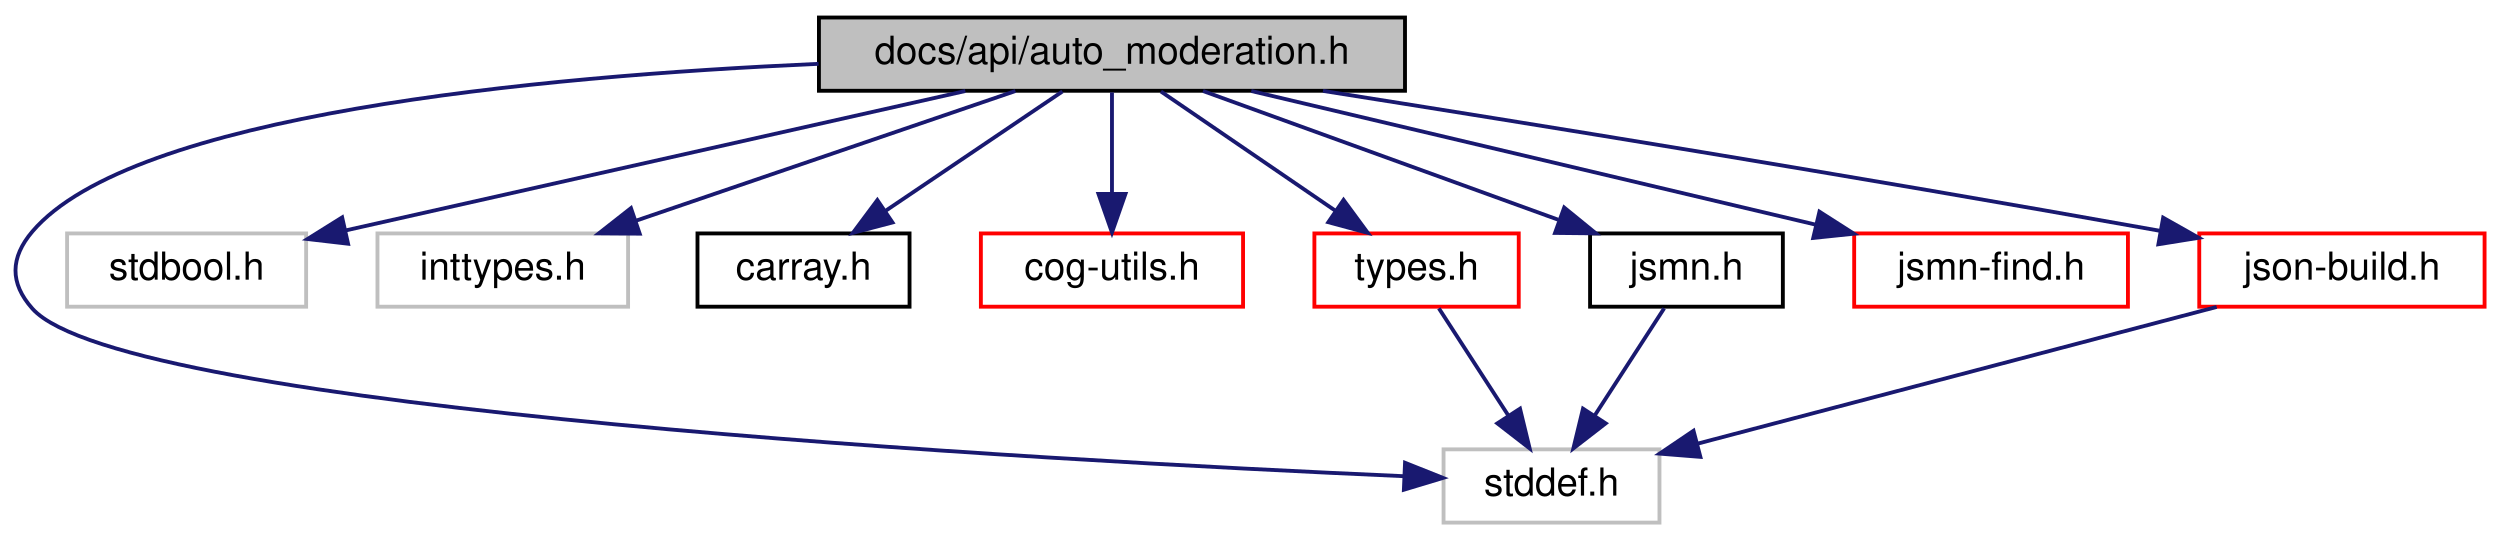
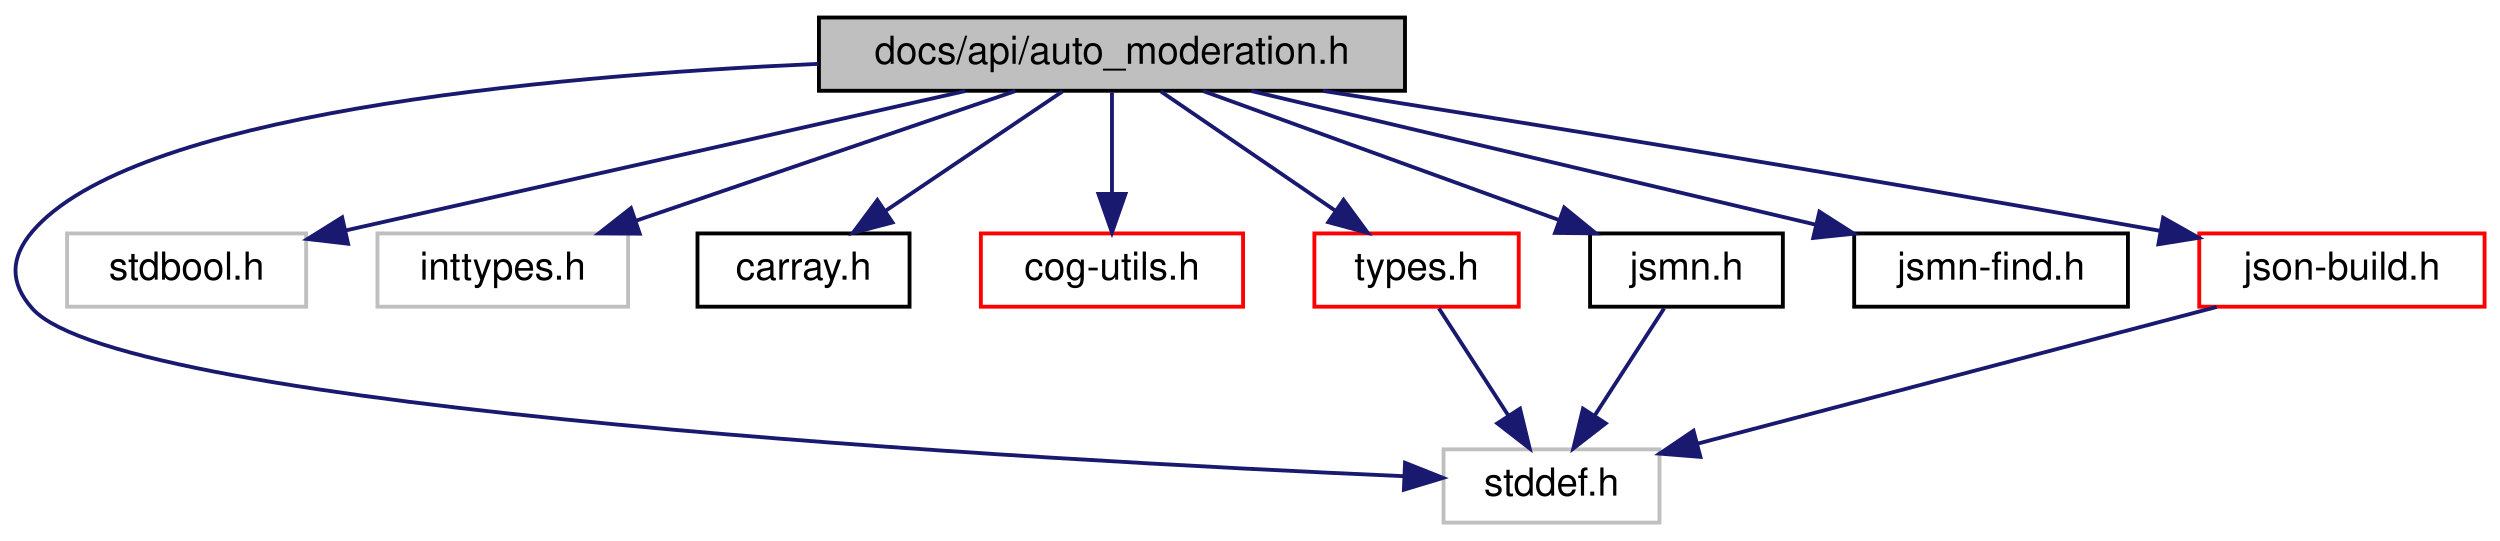
<svg xmlns="http://www.w3.org/2000/svg" xmlns:xlink="http://www.w3.org/1999/xlink" width="648pt" height="140pt" viewBox="0.00 0.00 648.40 140.00">
  <g id="graph0" class="graph" transform="scale(1 1) rotate(0) translate(4 136)">
    <g id="node1" class="node">
      <g id="a_node1">
        <a xlink:title="Generated code.">
          <polygon fill="#bfbfbf" stroke="black" points="208.4,-112.5 208.4,-131.5 360.4,-131.5 360.4,-112.5 208.4,-112.5" />
          <text text-anchor="middle" x="284.4" y="-119.5" font-family="Helvetica,sans-Serif" font-size="10.00">docs/api/auto_moderation.h</text>
        </a>
      </g>
    </g>
    <g id="node2" class="node">
      <g id="a_node2">
        <a xlink:title=" ">
          <polygon fill="none" stroke="#bfbfbf" points="370.4,-0.5 370.4,-19.5 426.4,-19.5 426.4,-0.5 370.4,-0.5" />
          <text text-anchor="middle" x="398.4" y="-7.5" font-family="Helvetica,sans-Serif" font-size="10.00">stddef.h</text>
        </a>
      </g>
    </g>
    <g id="edge1" class="edge">
      <path fill="none" stroke="midnightblue" d="M208.3,-119.49C134.55,-116.22 30.15,-106.21 4.4,-76 -1.36,-69.23 -1.52,-62.63 4.4,-56 27.85,-29.72 265.52,-16.7 359.98,-12.54" />
      <polygon fill="midnightblue" stroke="midnightblue" points="360.41,-16.02 370.25,-12.09 360.11,-9.03 360.41,-16.02" />
    </g>
    <g id="node3" class="node">
      <g id="a_node3">
        <a xlink:title=" ">
          <polygon fill="none" stroke="#bfbfbf" points="13.4,-56.5 13.4,-75.5 75.4,-75.5 75.4,-56.5 13.4,-56.5" />
          <text text-anchor="middle" x="44.4" y="-63.5" font-family="Helvetica,sans-Serif" font-size="10.00">stdbool.h</text>
        </a>
      </g>
    </g>
    <g id="edge2" class="edge">
      <path fill="none" stroke="midnightblue" d="M246.37,-112.44C202.5,-102.57 130.64,-86.4 85.51,-76.25" />
      <polygon fill="midnightblue" stroke="midnightblue" points="86.27,-72.83 75.75,-74.05 84.74,-79.66 86.27,-72.83" />
    </g>
    <g id="node4" class="node">
      <g id="a_node4">
        <a xlink:title=" ">
          <polygon fill="none" stroke="#bfbfbf" points="93.9,-56.5 93.9,-75.5 158.9,-75.5 158.9,-56.5 93.9,-56.5" />
          <text text-anchor="middle" x="126.4" y="-63.5" font-family="Helvetica,sans-Serif" font-size="10.00">inttypes.h</text>
        </a>
      </g>
    </g>
    <g id="edge3" class="edge">
      <path fill="none" stroke="midnightblue" d="M259.36,-112.44C232.78,-103.36 190.59,-88.94 160.88,-78.78" />
      <polygon fill="midnightblue" stroke="midnightblue" points="161.91,-75.44 151.32,-75.52 159.65,-82.06 161.91,-75.44" />
    </g>
    <g id="node5" class="node">
      <g id="a_node5">
        <a xlink:href="carray_8h.html" target="_top" xlink:title=" ">
          <polygon fill="none" stroke="black" points="176.9,-56.5 176.9,-75.5 231.9,-75.5 231.9,-56.5 176.9,-56.5" />
          <text text-anchor="middle" x="204.4" y="-63.5" font-family="Helvetica,sans-Serif" font-size="10.00">carray.h</text>
        </a>
      </g>
    </g>
    <g id="edge4" class="edge">
      <path fill="none" stroke="midnightblue" d="M271.55,-112.32C259.18,-103.98 240.27,-91.21 225.66,-81.35" />
      <polygon fill="midnightblue" stroke="midnightblue" points="227.47,-78.35 217.22,-75.65 223.55,-84.15 227.47,-78.35" />
    </g>
    <g id="node6" class="node">
      <g id="a_node6">
        <a xlink:href="cog-utils_8h.html" target="_top" xlink:title=" ">
          <polygon fill="none" stroke="red" points="250.4,-56.5 250.4,-75.5 318.4,-75.5 318.4,-56.5 250.4,-56.5" />
          <text text-anchor="middle" x="284.4" y="-63.5" font-family="Helvetica,sans-Serif" font-size="10.00">cog-utils.h</text>
        </a>
      </g>
    </g>
    <g id="edge5" class="edge">
      <path fill="none" stroke="midnightblue" d="M284.4,-112.08C284.4,-105.01 284.4,-94.86 284.4,-85.99" />
      <polygon fill="midnightblue" stroke="midnightblue" points="287.9,-85.75 284.4,-75.75 280.9,-85.75 287.9,-85.75" />
    </g>
    <g id="node7" class="node">
      <g id="a_node7">
        <a xlink:href="types_8h.html" target="_top" xlink:title=" ">
          <polygon fill="none" stroke="red" points="336.9,-56.5 336.9,-75.5 389.9,-75.5 389.9,-56.5 336.9,-56.5" />
          <text text-anchor="middle" x="363.4" y="-63.5" font-family="Helvetica,sans-Serif" font-size="10.00">types.h</text>
        </a>
      </g>
    </g>
    <g id="edge6" class="edge">
      <path fill="none" stroke="midnightblue" d="M297.09,-112.32C309.3,-103.98 327.98,-91.21 342.4,-81.35" />
      <polygon fill="midnightblue" stroke="midnightblue" points="344.46,-84.19 350.74,-75.65 340.51,-78.41 344.46,-84.19" />
    </g>
    <g id="node8" class="node">
      <g id="a_node8">
        <a xlink:href="jsmn_8h.html" target="_top" xlink:title=" ">
          <polygon fill="none" stroke="black" points="408.4,-56.5 408.4,-75.5 458.4,-75.5 458.4,-56.5 408.4,-56.5" />
          <text text-anchor="middle" x="433.4" y="-63.5" font-family="Helvetica,sans-Serif" font-size="10.00">jsmn.h</text>
        </a>
      </g>
    </g>
    <g id="edge8" class="edge">
      <path fill="none" stroke="midnightblue" d="M308.01,-112.44C332.86,-103.44 372.17,-89.19 400.15,-79.05" />
      <polygon fill="midnightblue" stroke="midnightblue" points="401.69,-82.21 409.9,-75.52 399.31,-75.63 401.69,-82.21" />
    </g>
    <g id="node9" class="node">
      <g id="a_node9">
        <a xlink:href="jsmn-find_8h.html" target="_top" xlink:title=" ">
-           <polygon fill="none" stroke="red" points="476.9,-56.5 476.9,-75.5 547.9,-75.5 547.9,-56.5 476.9,-56.5" />
+           <polygon fill="none" stroke="black" points="476.9,-56.5 476.9,-75.5 547.9,-75.5 547.9,-56.5 476.9,-56.5" />
          <text text-anchor="middle" x="512.4" y="-63.5" font-family="Helvetica,sans-Serif" font-size="10.00">jsmn-find.h</text>
        </a>
      </g>
    </g>
    <g id="edge10" class="edge">
      <path fill="none" stroke="midnightblue" d="M320.53,-112.44C360.17,-103.06 423.87,-87.97 466.89,-77.78" />
      <polygon fill="midnightblue" stroke="midnightblue" points="467.89,-81.14 476.82,-75.43 466.28,-74.33 467.89,-81.14" />
    </g>
    <g id="node10" class="node">
      <g id="a_node10">
        <a xlink:href="json-build_8h.html" target="_top" xlink:title=" ">
          <polygon fill="none" stroke="red" points="566.4,-56.5 566.4,-75.5 640.4,-75.5 640.4,-56.5 566.4,-56.5" />
          <text text-anchor="middle" x="603.4" y="-63.5" font-family="Helvetica,sans-Serif" font-size="10.00">json-build.h</text>
        </a>
      </g>
    </g>
    <g id="edge11" class="edge">
      <path fill="none" stroke="midnightblue" d="M339.13,-112.47C392.15,-104.1 475.09,-90.71 556.36,-76.15" />
      <polygon fill="midnightblue" stroke="midnightblue" points="557.04,-79.58 566.26,-74.37 555.8,-72.69 557.04,-79.58" />
    </g>
    <g id="edge7" class="edge">
      <path fill="none" stroke="midnightblue" d="M369.18,-56.08C374.07,-48.53 381.23,-37.49 387.23,-28.23" />
      <polygon fill="midnightblue" stroke="midnightblue" points="390.23,-30.05 392.73,-19.75 384.35,-26.24 390.23,-30.05" />
    </g>
    <g id="edge9" class="edge">
      <path fill="none" stroke="midnightblue" d="M427.62,-56.08C422.73,-48.53 415.57,-37.49 409.57,-28.23" />
      <polygon fill="midnightblue" stroke="midnightblue" points="412.45,-26.24 404.07,-19.75 406.57,-30.05 412.45,-26.24" />
    </g>
    <g id="edge12" class="edge">
      <path fill="none" stroke="midnightblue" d="M570.92,-56.44C534.33,-46.81 474.95,-31.17 436.29,-20.98" />
      <polygon fill="midnightblue" stroke="midnightblue" points="437.01,-17.55 426.45,-18.39 435.23,-24.32 437.01,-17.55" />
    </g>
  </g>
</svg>
